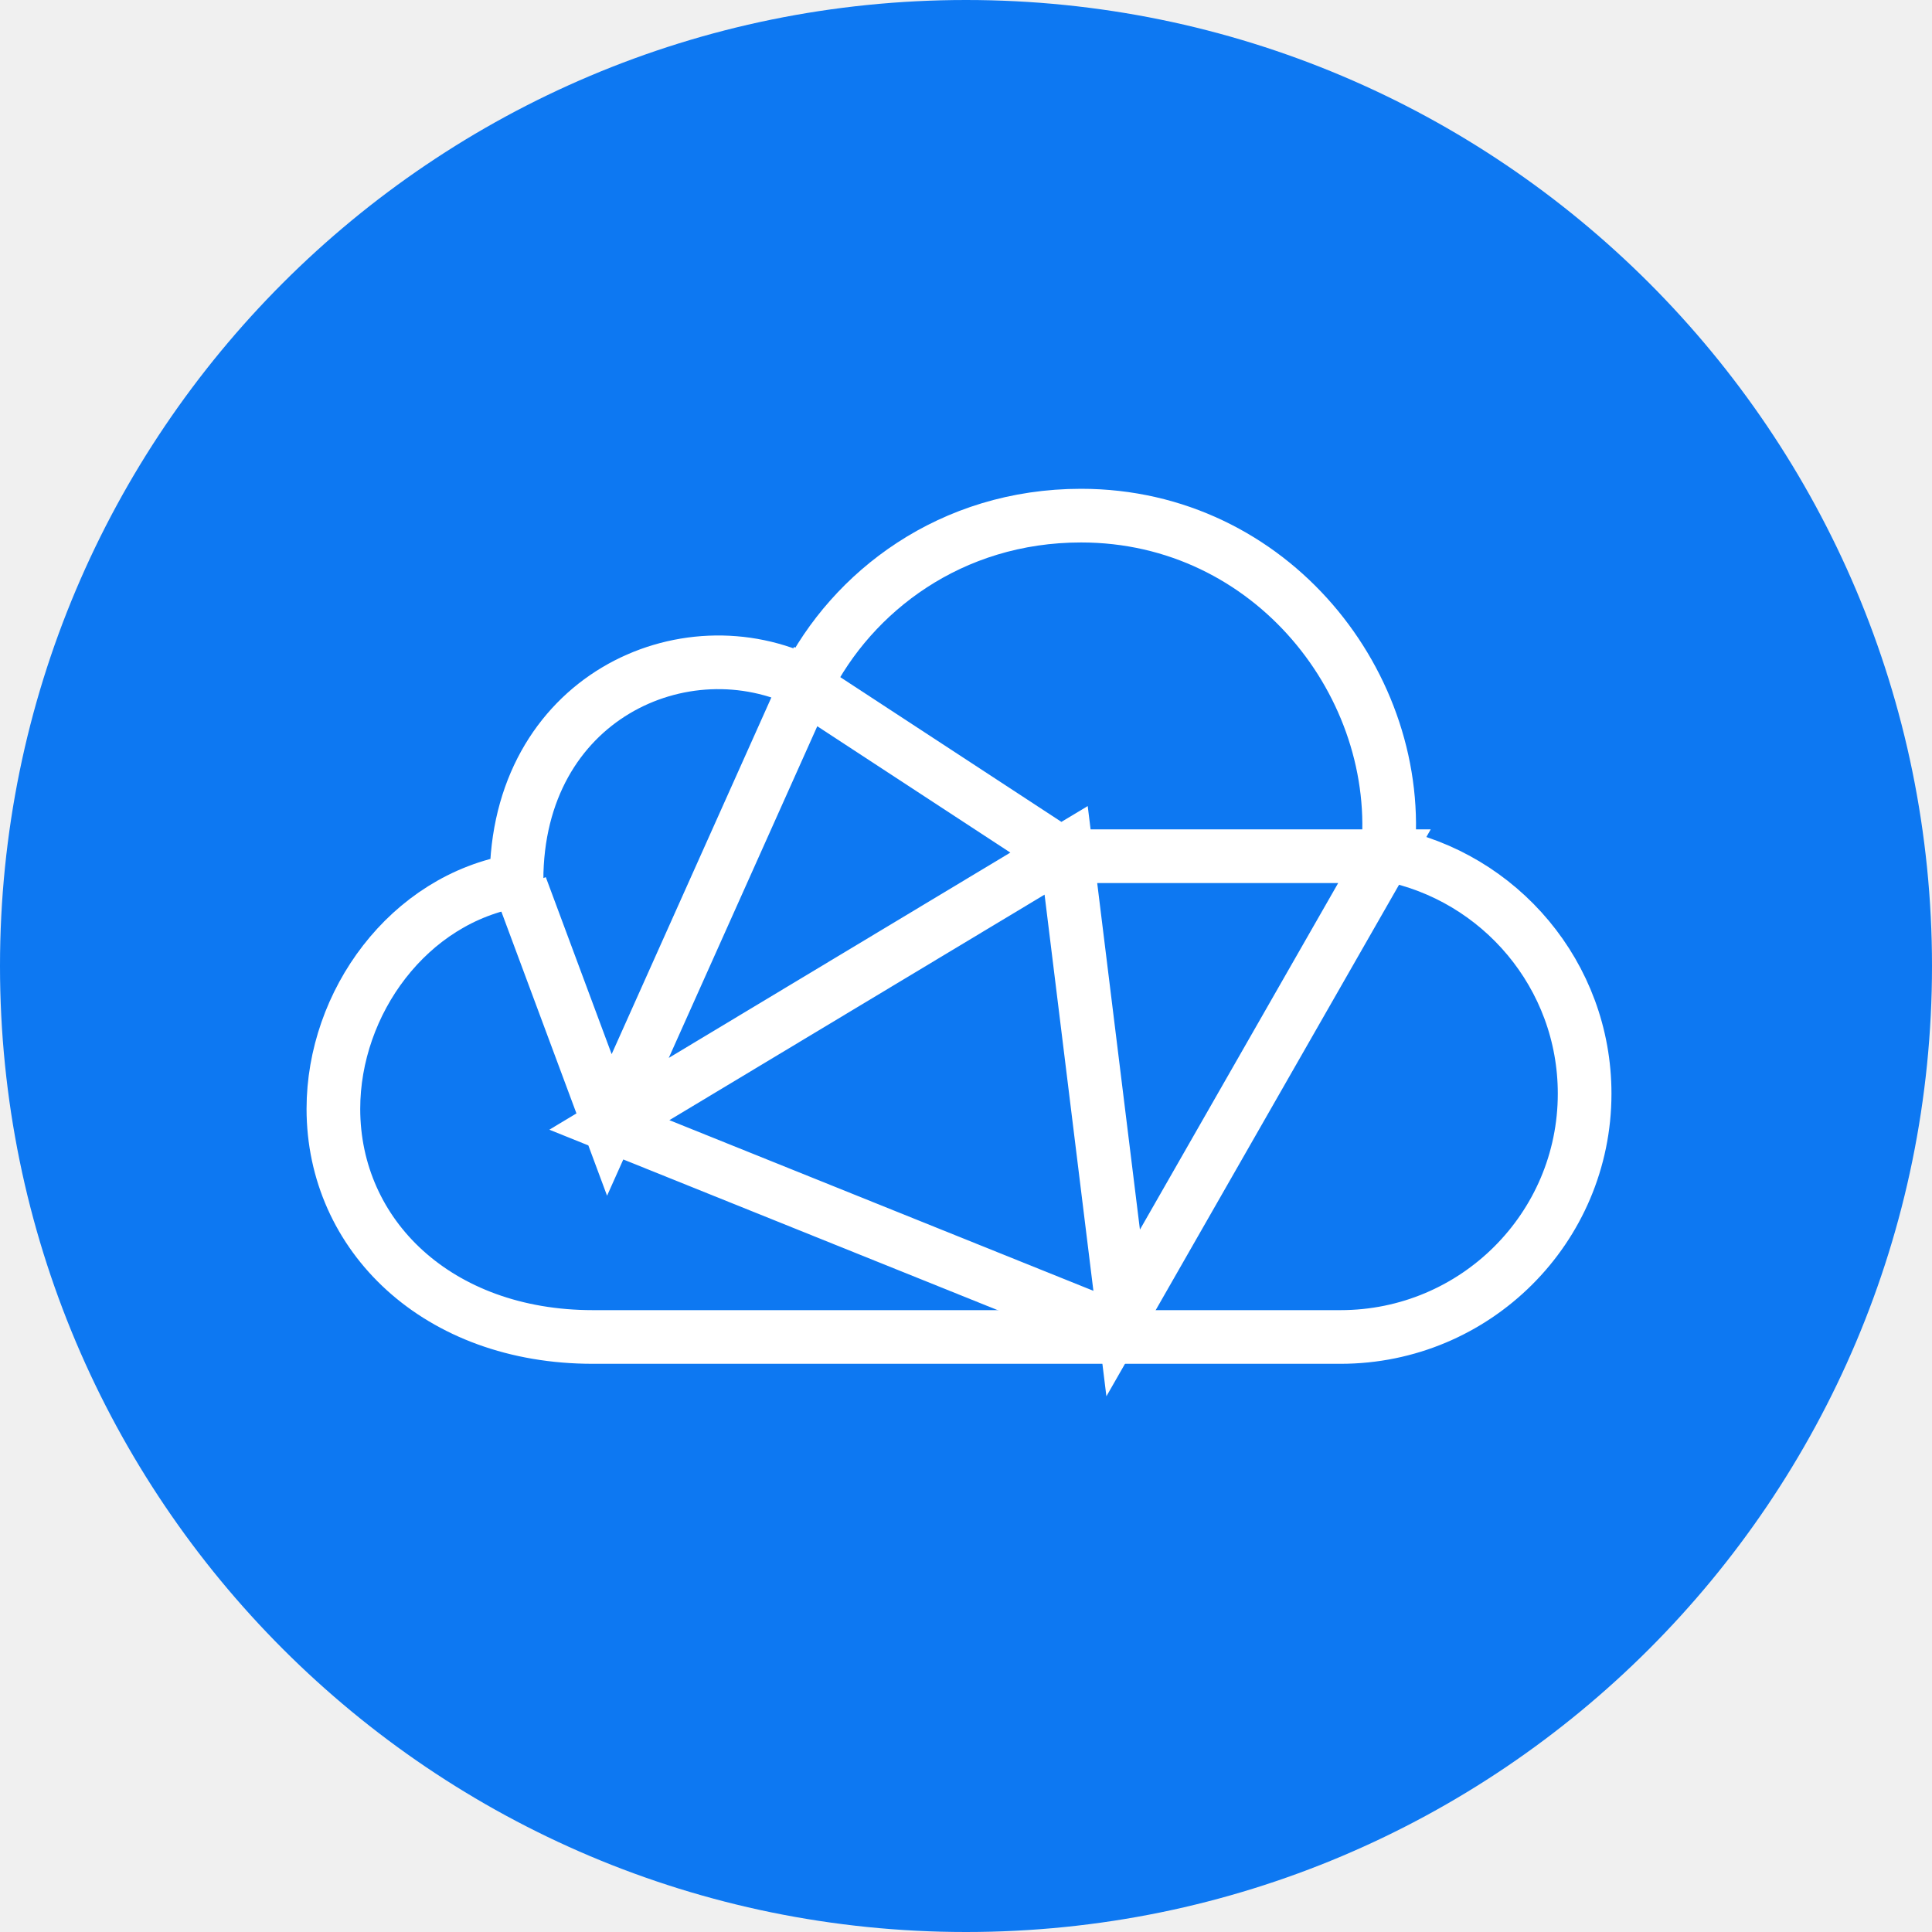
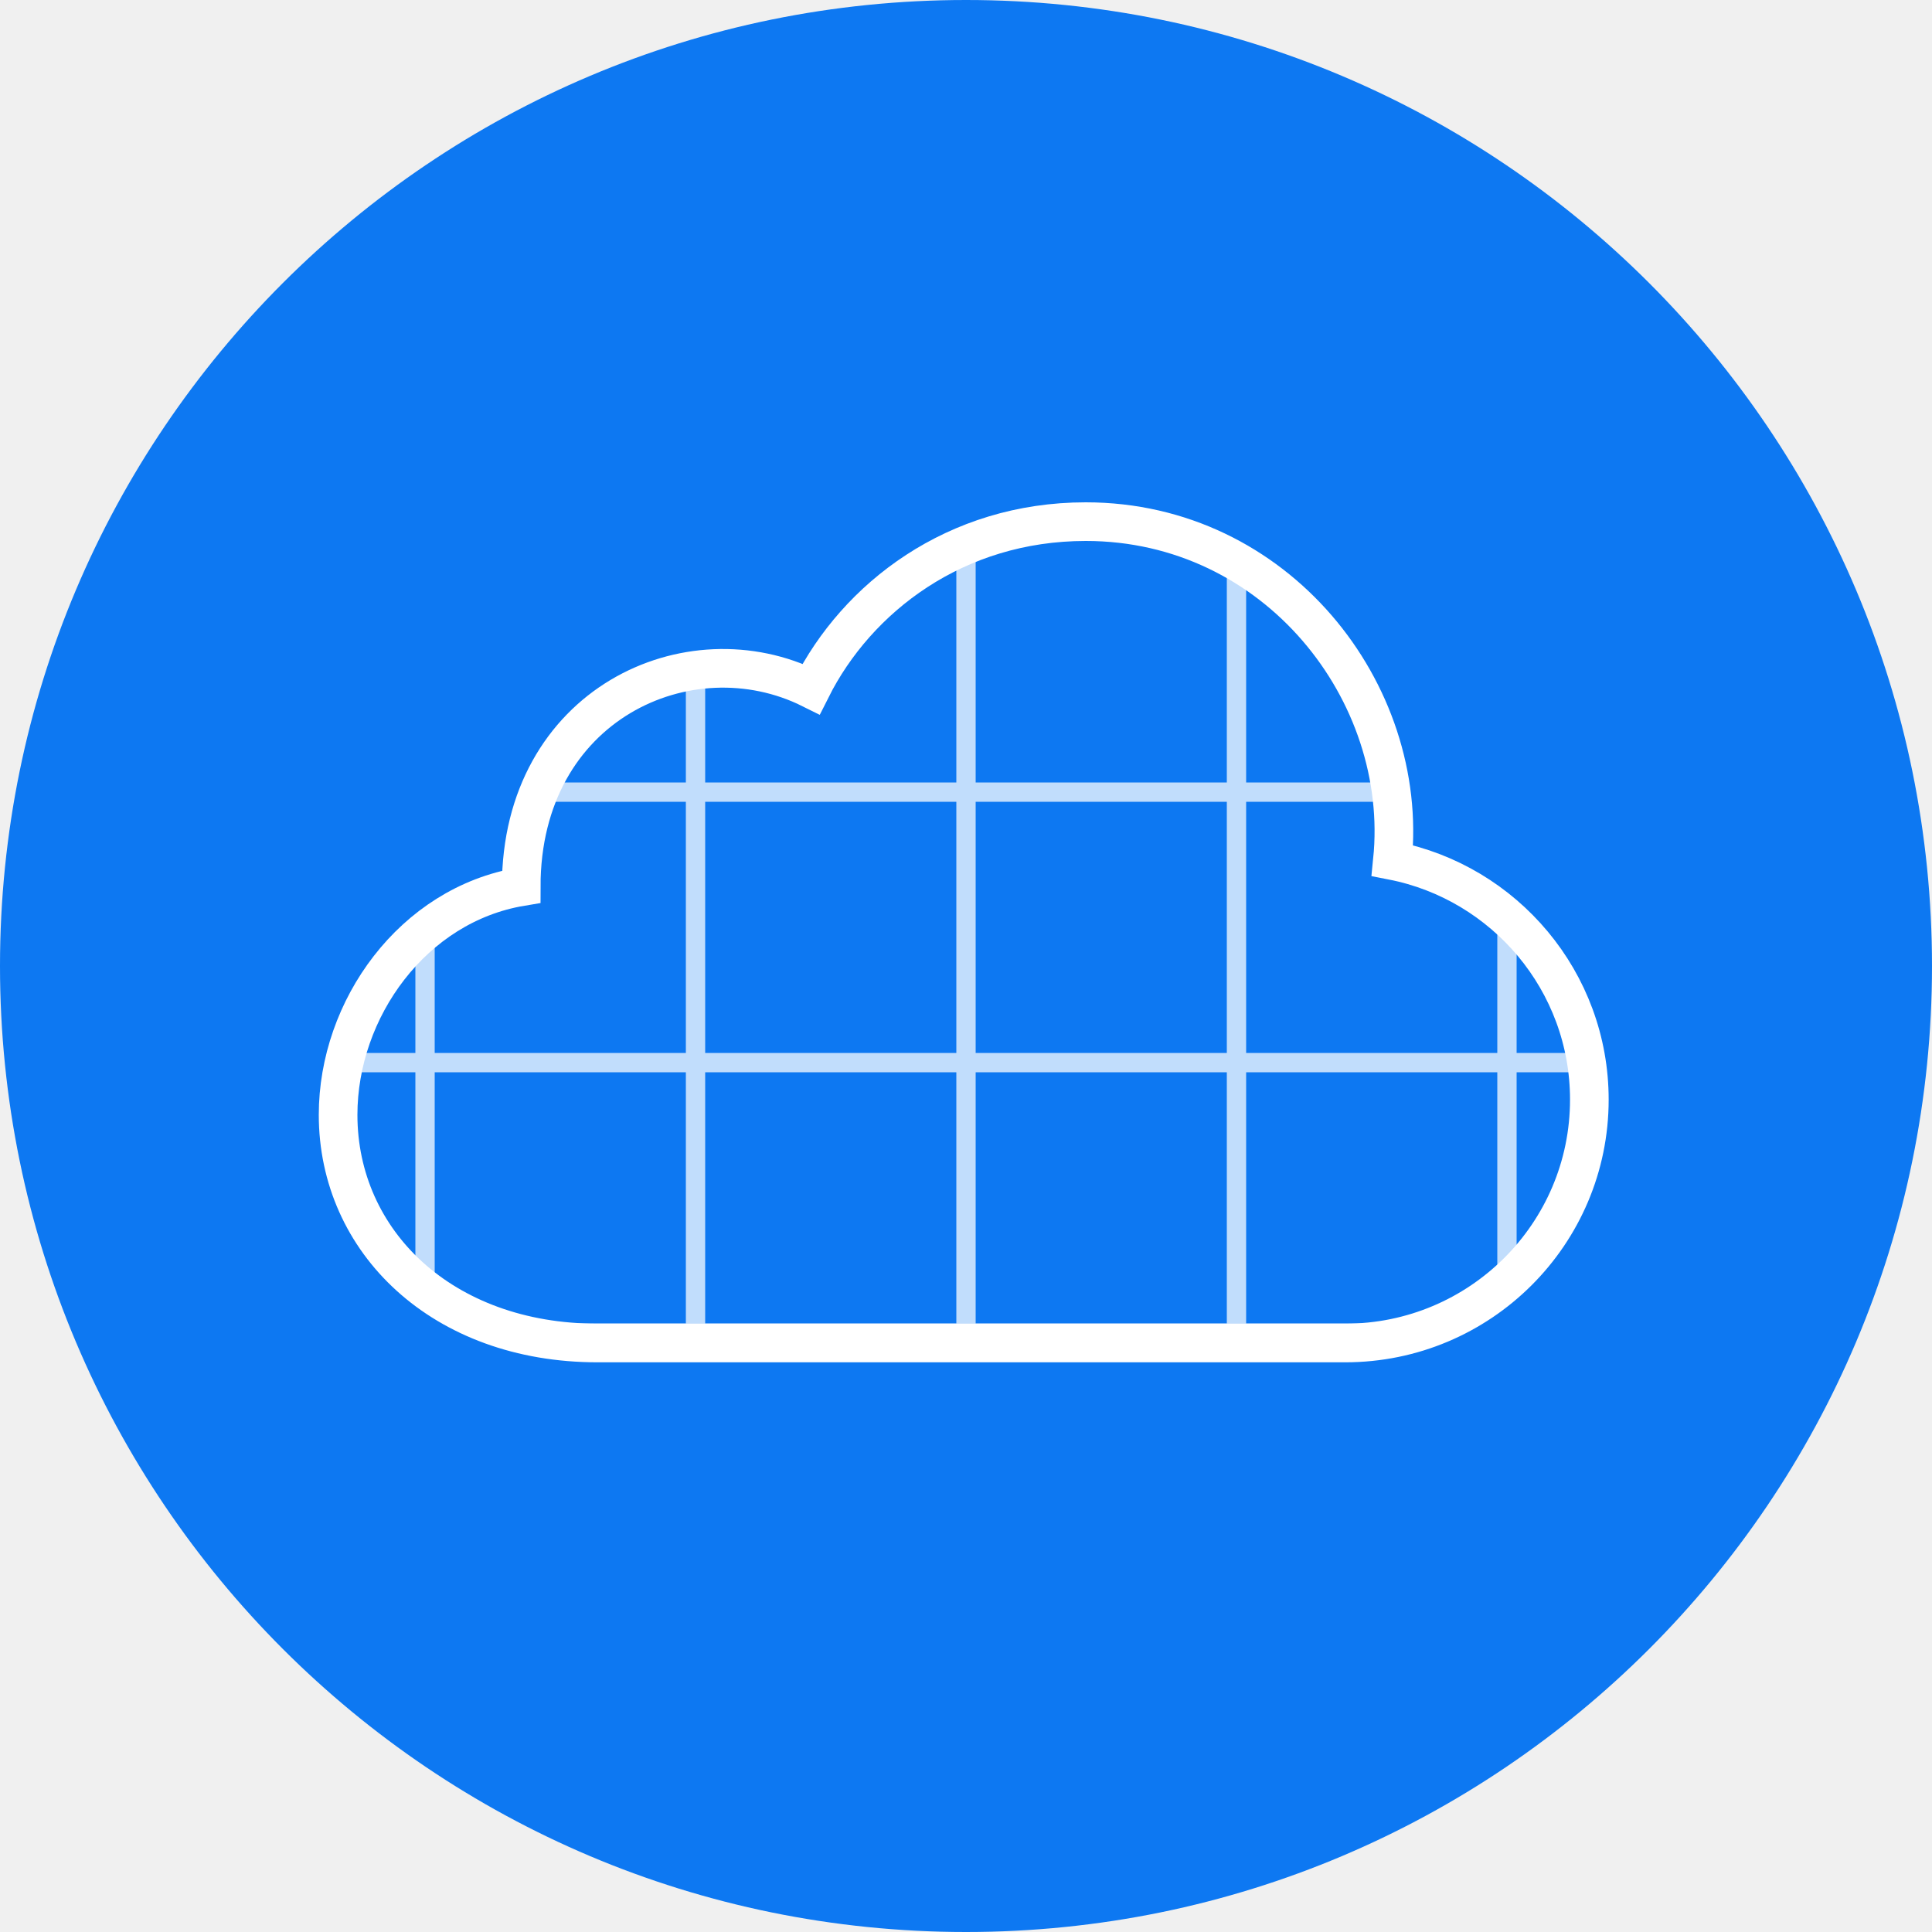
- <svg xmlns="http://www.w3.org/2000/svg" width="72px" height="72px" viewBox="0 0 72 72" version="1.1">
+ <svg xmlns="http://www.w3.org/2000/svg" width="100px" height="100px" viewBox="0 0 100 100" version="1.1">
  <defs />
-   <g id="Take-2" stroke="none" stroke-width="1" fill="none" fill-rule="evenodd">
-     <g id="icon">
-       <circle id="Oval" fill="#0D78F2" cx="36" cy="36" r="36" />
-       <g id="Group-2" transform="translate(12, 19)" stroke="#FFFFFF" stroke-width="2">
-         <path d="M19.19,0.216 C12.091,0.216 7.124,6.569 7.764,12.846 C3.583,13.664 0.425,17.348 0.425,21.756 C0.425,26.765 4.498,30.825 9.523,30.825 L37.388,30.825 C43.17,30.825 47.055,27.044 47.055,22.323 C47.055,18.374 44.265,14.495 40.231,13.82 C40.231,7.018 33.976,4.184 29.426,6.451 C27.72,3.05 24.051,0.216 19.19,0.216 L19.19,0.216 Z" id="Shape" fill-rule="nonzero" transform="translate(23.73973, 15.5205) scale(-1, 1) translate(-23.73973, -15.5205) " />
-         <polyline id="Path-12" points="7.403 14.037 10.709 22.923 18.024 6.586 27.684 12.908 39.595 12.908 29.857 29.93 27.732 12.69 10.709 22.923 29.714 30.572" />
-       </g>
+   <g id="Icons" stroke="none" stroke-width="1" fill="none" fill-rule="evenodd">
+     <g id="element-api-v2">
+       <circle id="Oval" fill="#0D78F2" fill-rule="nonzero" cx="50" cy="50" r="50" />
+       <path d="M56.2,27 C66.061,27 72.959,35.824 72.071,44.541 C77.878,45.678 82.264,50.795 82.264,56.916 C82.264,63.873 76.606,69.513 69.627,69.513 L30.927,69.513 C22.895,69.513 17.5,64.261 17.5,57.704 C17.5,52.22 21.375,46.832 26.978,45.895 C26.978,36.447 35.666,32.511 41.984,35.66 C44.353,30.936 49.45,27 56.2,27 L56.2,27 Z" id="Cloud" stroke="#FFFFFF" stroke-width="2" />
+       <path d="M21.5,66.329 L21.5,55.5 L17.706,55.5 C17.769,55.164 17.846,54.83 17.937,54.5 L21.5,54.5 L21.5,48.612 C21.818,48.32 22.151,48.046 22.5,47.792 L22.5,54.5 L35.5,54.5 L35.5,41.5 L27.698,41.5 C27.822,41.154 27.959,40.821 28.11,40.5 L35.5,40.5 L35.5,34.772 C35.831,34.709 36.165,34.663 36.5,34.633 L36.5,40.5 L49.5,40.5 L49.5,28.43 C49.826,28.281 50.159,28.143 50.5,28.015 L50.5,40.5 L63.5,40.5 L63.5,28.783 C63.841,28.962 64.175,29.154 64.5,29.356 L64.5,40.5 L71.938,40.5 C71.993,40.832 72.038,41.165 72.071,41.5 L64.5,41.5 L64.5,54.5 L77.5,54.5 L77.5,47.055 C77.849,47.333 78.183,47.629 78.5,47.941 L78.5,54.5 L82.032,54.5 C82.096,54.829 82.147,55.162 82.185,55.5 L78.5,55.5 L78.5,65.885 C78.183,66.197 77.849,66.493 77.5,66.77 L77.5,55.5 L64.5,55.5 L64.5,68.5 L74.6,68.5 C73.239,69.081 71.755,69.431 70.199,69.5 L64.5,69.5 L64.5,69.513 L63.5,69.513 L63.5,69.5 L50.5,69.5 L50.5,69.513 L49.5,69.513 L49.5,69.5 L36.5,69.5 L36.5,69.513 L35.5,69.513 L35.5,69.5 L30.248,69.5 C28.405,69.431 26.711,69.081 25.201,68.5 L35.5,68.5 L35.5,55.5 L22.5,55.5 L22.5,67.09 C22.15,66.851 21.817,66.597 21.5,66.329 Z M52.143,27.5 L60.176,27.5 C58.919,27.175 57.589,27 56.2,27 L56.2,27 C54.77,27 53.415,27.177 52.143,27.5 Z M36.5,55.5 L36.5,68.5 L49.5,68.5 L49.5,55.5 L36.5,55.5 Z M36.5,54.5 L49.5,54.5 L49.5,41.5 L36.5,41.5 L36.5,54.5 Z M50.5,55.5 L50.5,68.5 L63.5,68.5 L63.5,55.5 L50.5,55.5 Z M50.5,54.5 L63.5,54.5 L63.5,41.5 L50.5,41.5 L50.5,54.5 Z" id="Combined-Shape" fill="#FFFFFF" opacity="0.746" />
    </g>
  </g>
</svg>
